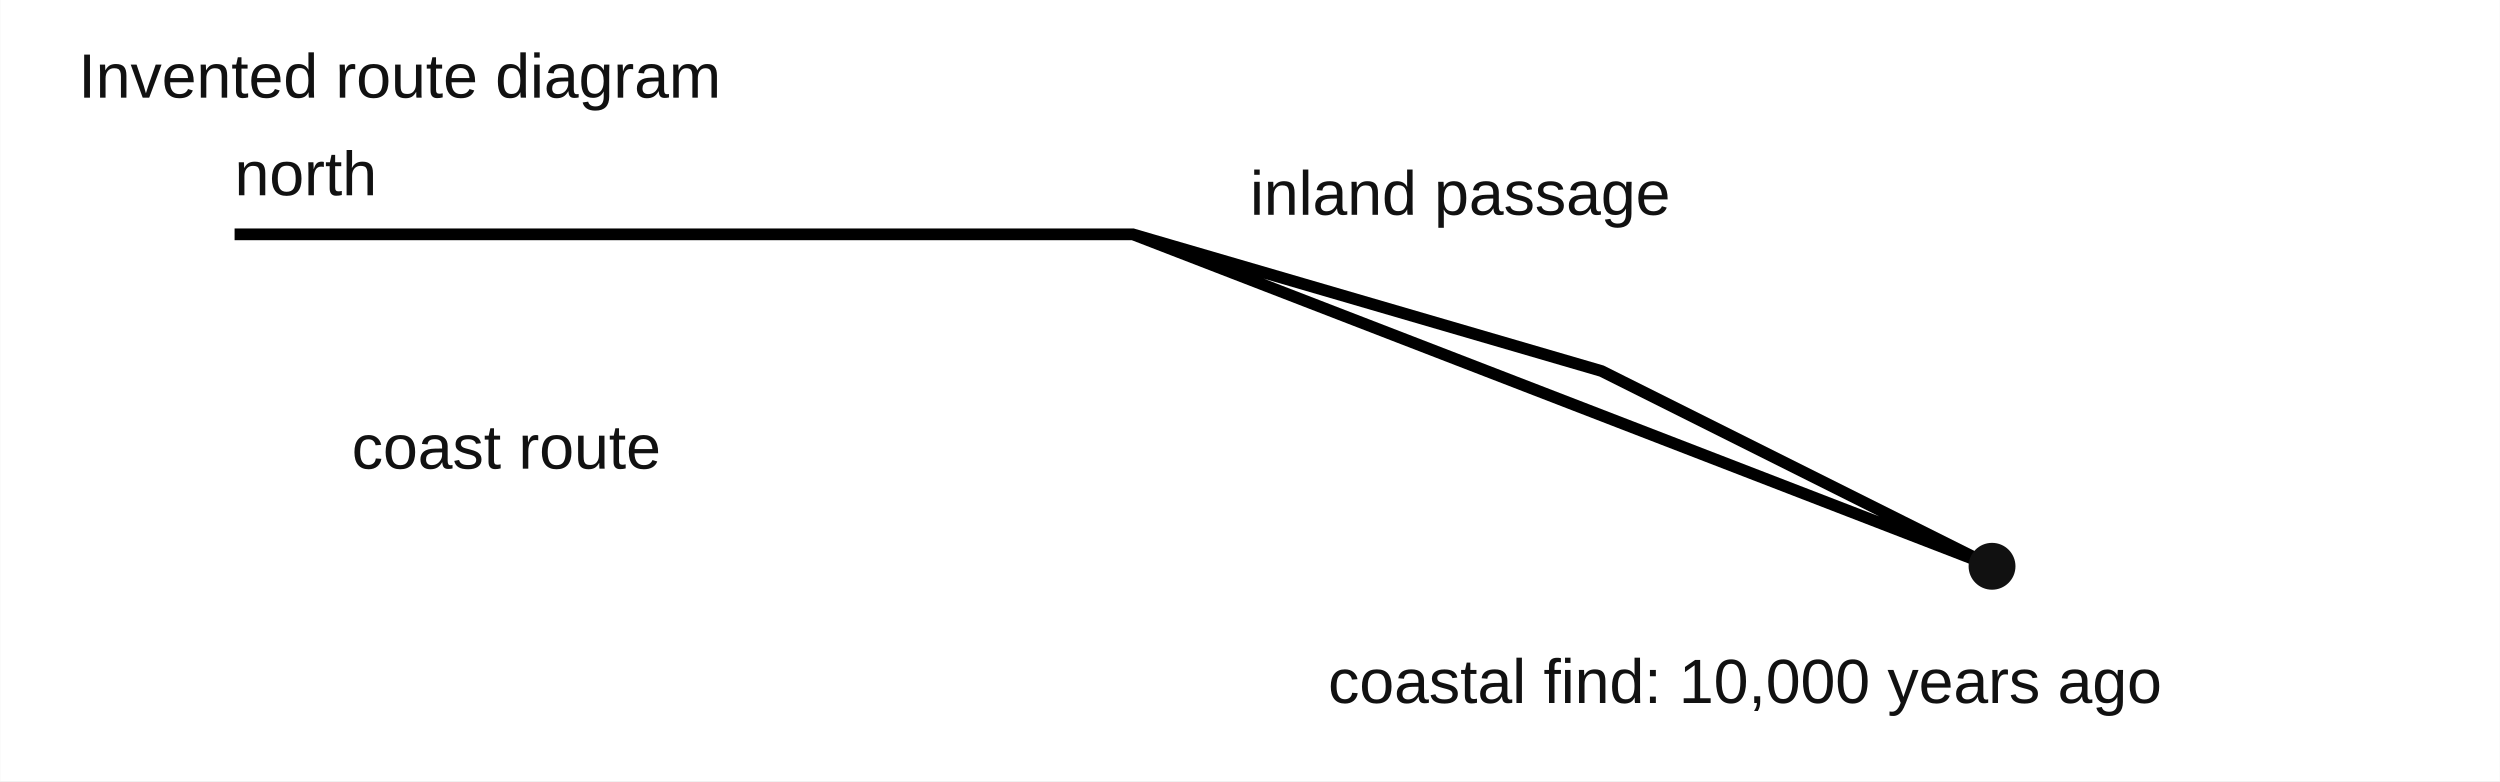
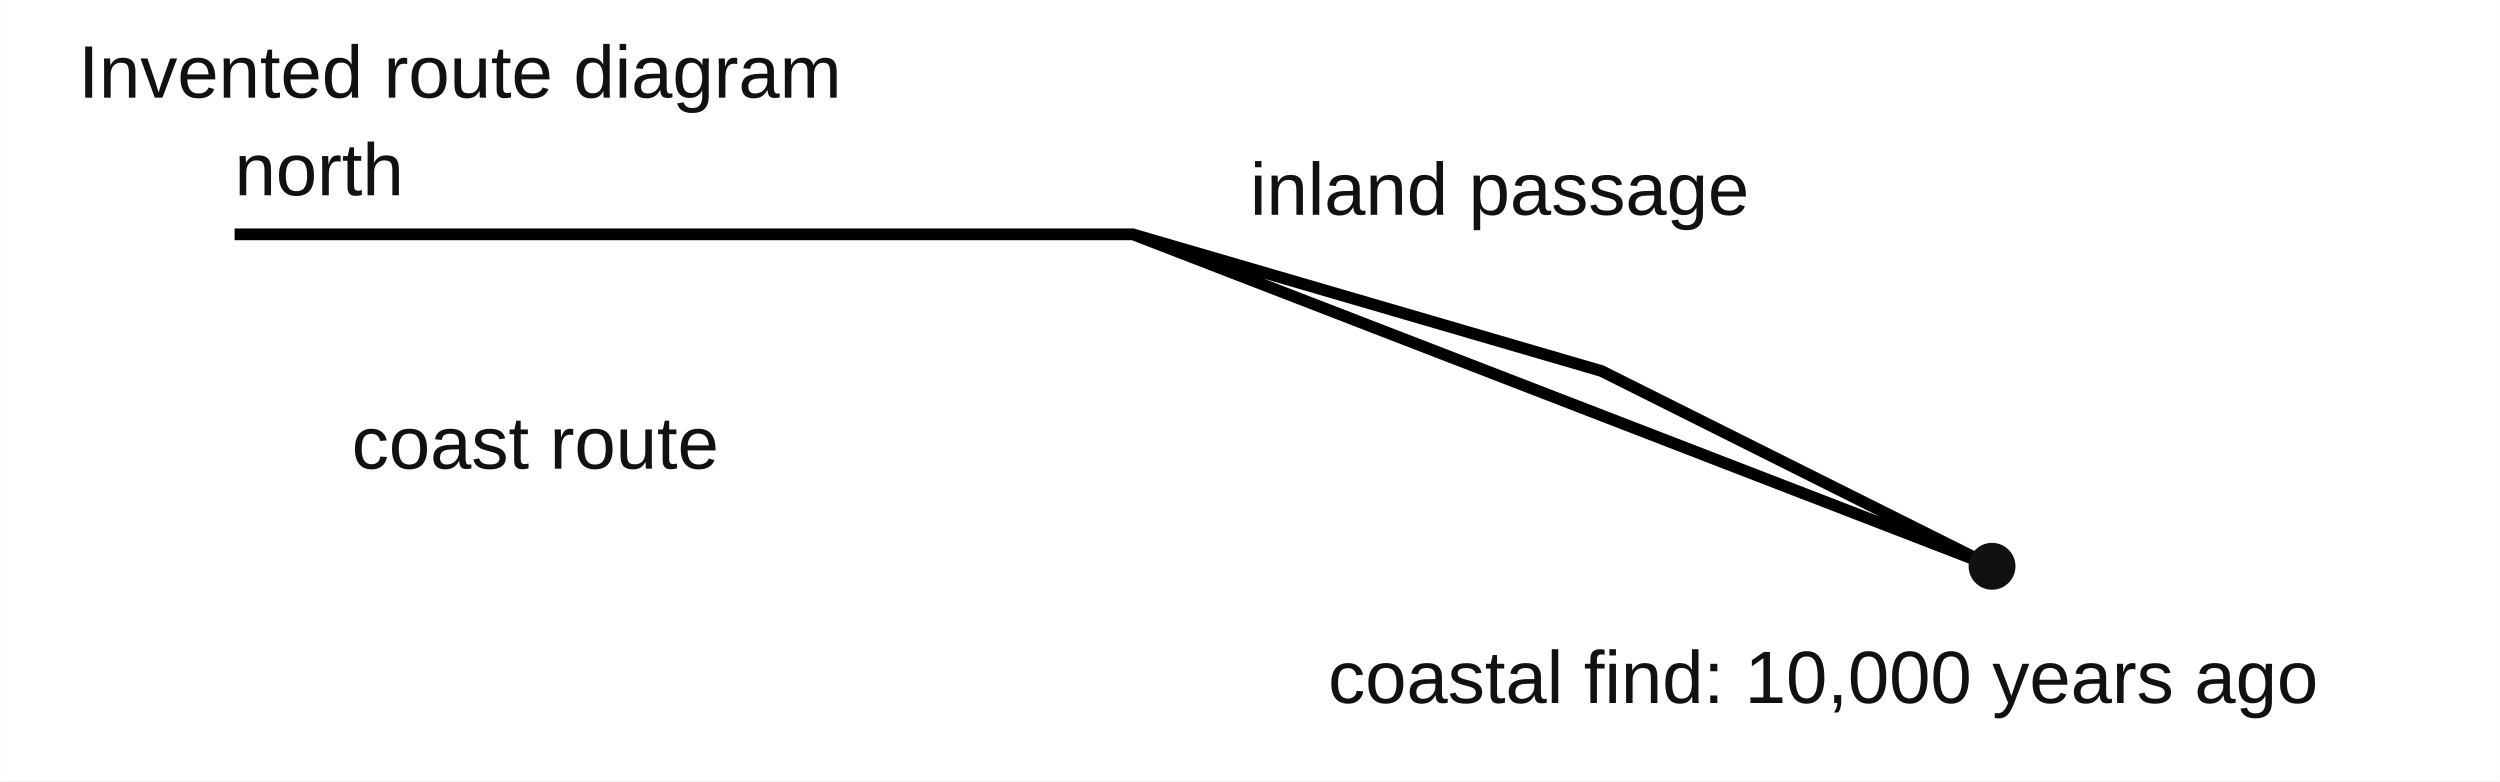
<svg xmlns="http://www.w3.org/2000/svg" width="6.667in" height="2.083in" viewBox="0 0 640 200">
  <rect width="100%" height="100%" fill="white" />
-   <g font-family="Arial,sans-serif" font-size="16" fill="#111">
+   <g font-family="Arial,sans-serif" font-size="19" fill="#111">
    <text x="20" y="25">Invented route diagram</text>
    <path d="M60 60H290L510 145M290 60L410 95L510 145" fill="none" stroke="black" stroke-width="3" />
    <text x="60" y="50">north</text>
    <text x="320" y="55">inland passage</text>
    <text x="90" y="120">coast route</text>
    <circle cx="510" cy="145" r="6" />
    <text x="340" y="180">coastal find: 10,000 years ago</text>
  </g>
</svg>
